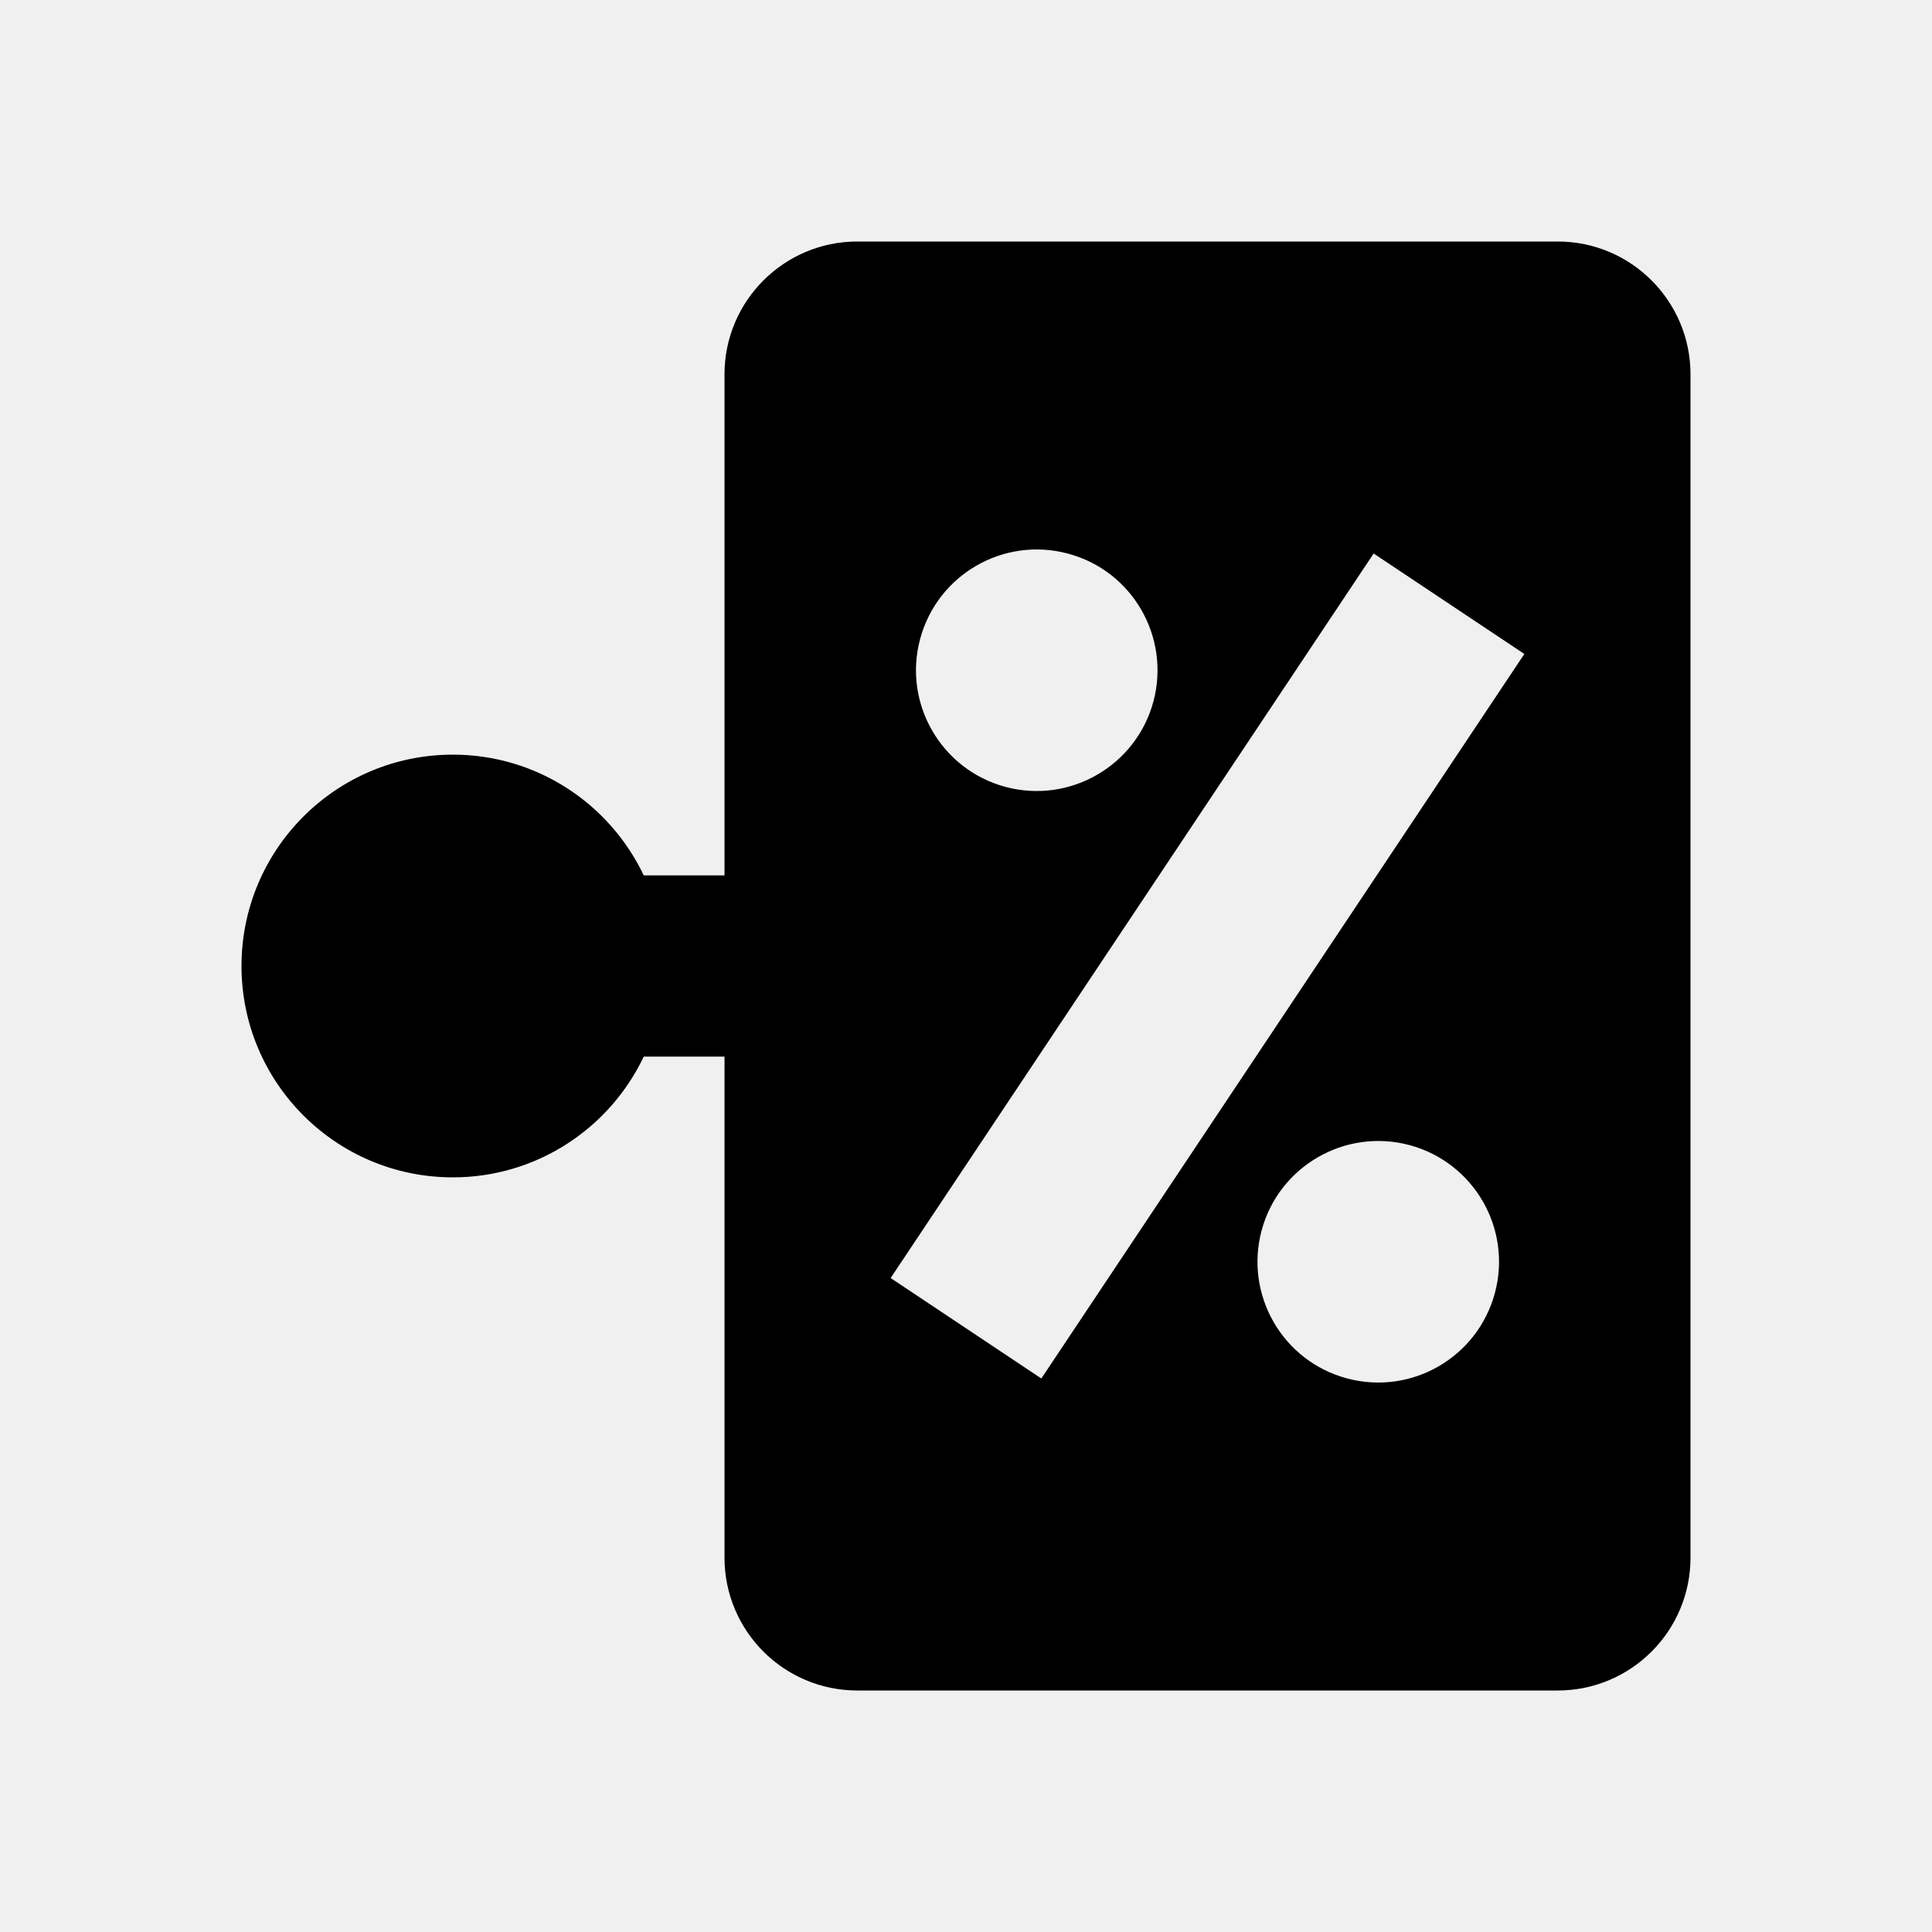
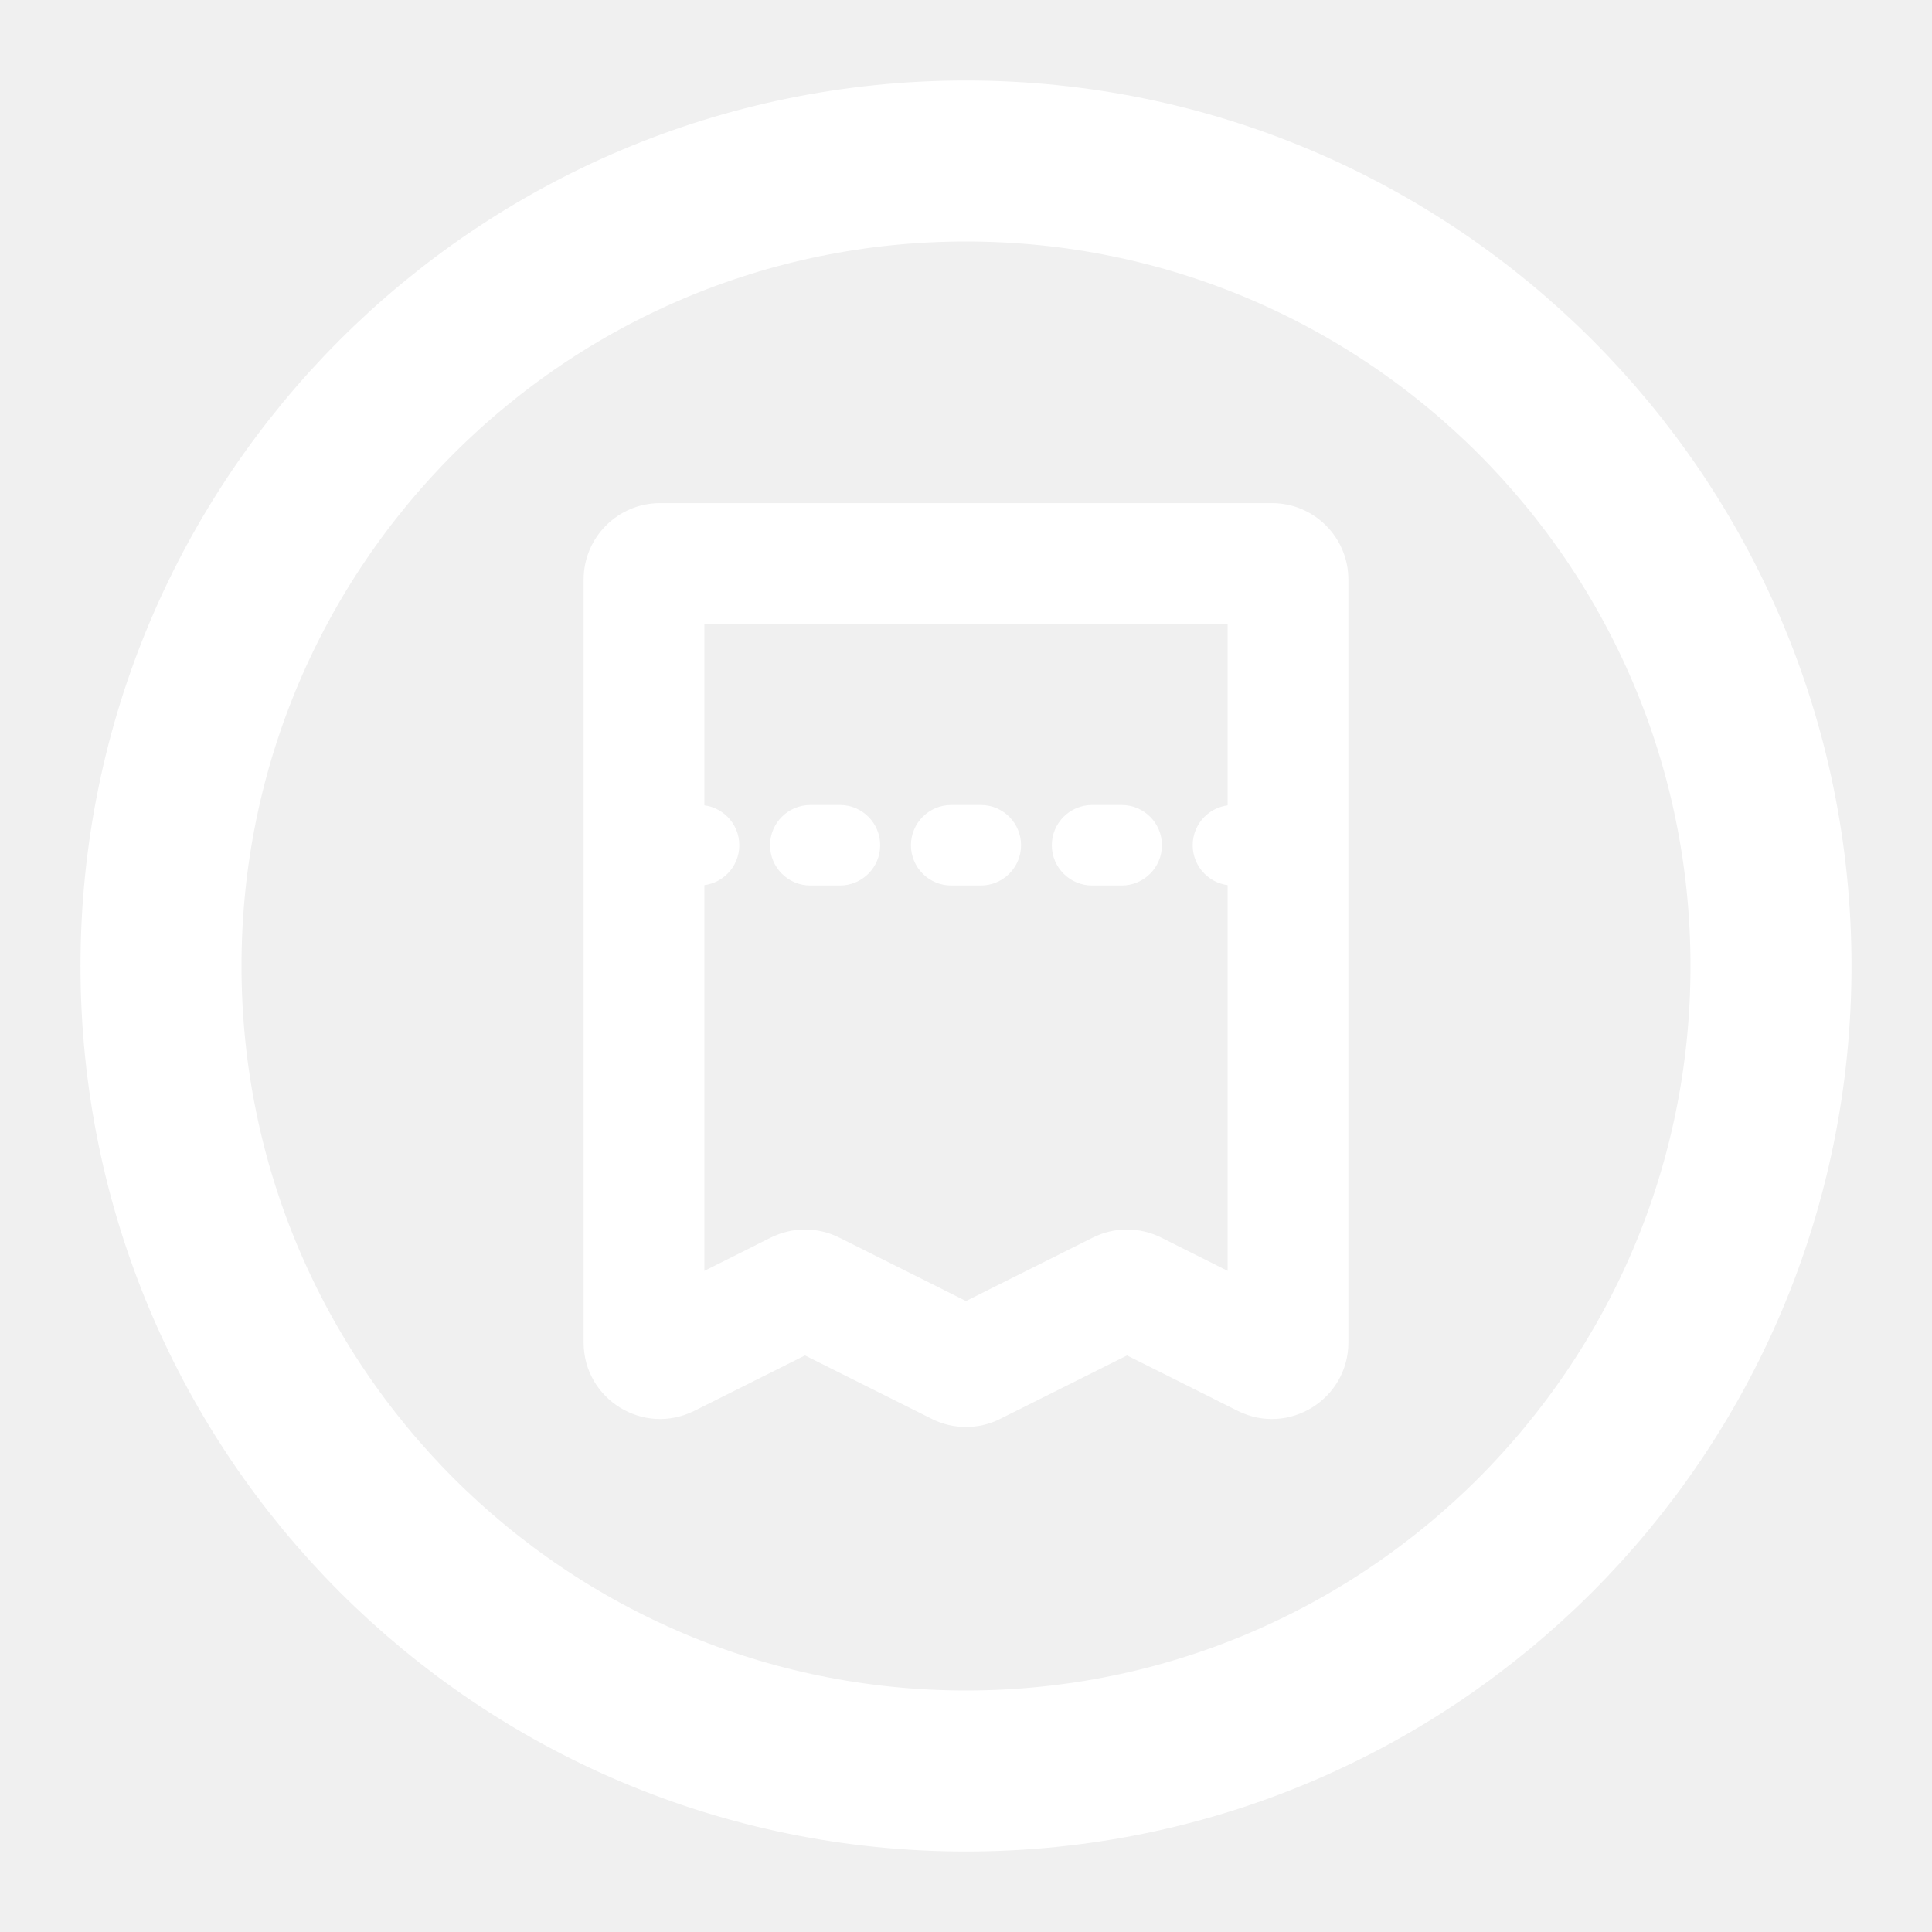
- <svg xmlns="http://www.w3.org/2000/svg" viewBox="0 0 20 20" fill="none">
-   <path fill-rule="evenodd" clip-rule="evenodd" d="M7.5 3.875C7.5 3.116 8.116 2.5 8.875 2.5H16.125C16.884 2.5 17.5 3.116 17.5 3.875V16.125C17.5 16.884 16.884 17.5 16.125 17.5H8.875C8.116 17.5 7.5 16.884 7.5 16.125V10.938H6.664C6.313 11.677 5.56 12.188 4.688 12.188C3.479 12.188 2.5 11.208 2.5 10C2.5 8.792 3.479 7.812 4.688 7.812C5.56 7.812 6.313 8.323 6.664 9.062H7.5V3.875ZM9.525 6.615C9.704 5.948 10.389 5.552 11.056 5.731C11.723 5.909 12.118 6.595 11.94 7.262C11.761 7.928 11.075 8.324 10.409 8.146C9.742 7.967 9.346 7.281 9.525 6.615ZM13.06 12.738C13.239 12.072 13.925 11.676 14.591 11.854C15.258 12.033 15.654 12.719 15.475 13.385C15.296 14.052 14.611 14.448 13.944 14.269C13.277 14.091 12.882 13.405 13.06 12.738ZM10.78 14.27L15.78 6.77L14.22 5.73L9.22 13.23L10.78 14.27Z" fill="currentColor" />
+ <svg xmlns="http://www.w3.org/2000/svg" width="24" height="24" viewBox="0 0 24 24" fill="none">
+   <g clip-path="url(#clip0_11_257)">
+     <path d="M12 22C17.523 22 22 17.523 22 12C22 6.477 17.523 2 12 2C6.477 2 2 6.477 2 12C2 17.523 6.477 22 12 22Z" stroke="white" stroke-width="2" />
+     <path fill-rule="evenodd" clip-rule="evenodd" d="M7.25 7.2C7.25 6.675 7.675 6.25 8.2 6.25H15.8C16.325 6.25 16.75 6.675 16.75 7.2V16.676C16.75 17.383 16.007 17.842 15.375 17.526L14 16.838L12.425 17.626C12.157 17.76 11.843 17.76 11.575 17.626L10 16.838L8.625 17.526C7.993 17.842 7.25 17.383 7.25 16.676V7.2ZM8.75 7.75V15.787L9.575 15.374C9.843 15.24 10.157 15.24 10.425 15.374L12 16.162L13.575 15.374C13.843 15.24 14.157 15.24 14.425 15.374L15.25 15.787V7.75H8.75Z" fill="white" />
+     <path fill-rule="evenodd" clip-rule="evenodd" d="M8 10.5C8 10.224 8.224 10 8.5 10L8.684 10C8.96 10 9.184 10.224 9.184 10.5C9.184 10.776 8.96 11 8.684 11L8.5 11C8.224 11 8 10.776 8 10.5ZM9.566 10.5C9.566 10.224 9.79 10 10.066 10L10.434 10C10.71 10 10.934 10.224 10.934 10.5C10.934 10.776 10.71 11 10.434 11L10.066 11C9.79 11 9.566 10.776 9.566 10.5ZM11.316 10.5C11.316 10.224 11.54 10 11.816 10L12.184 10C12.46 10 12.684 10.224 12.684 10.5C12.684 10.776 12.46 11 12.184 11L11.816 11C11.54 11 11.316 10.776 11.316 10.5ZM13.066 10.5C13.066 10.224 13.29 10 13.566 10L13.934 10C14.21 10 14.434 10.224 14.434 10.5C14.434 10.776 14.21 11 13.934 11L13.566 11C13.29 11 13.066 10.776 13.066 10.5ZM14.816 10.5C14.816 10.224 15.04 10 15.316 10L15.5 10C15.776 10 16 10.224 16 10.5C16 10.776 15.776 11 15.5 11L15.316 11C15.04 11 14.816 10.776 14.816 10.5Z" fill="white" />
+   </g>
+   <defs>
+     <clipPath id="clip0_11_257">
+       <rect width="24" height="24" fill="white" />
+     </clipPath>
+   </defs>
</svg>
